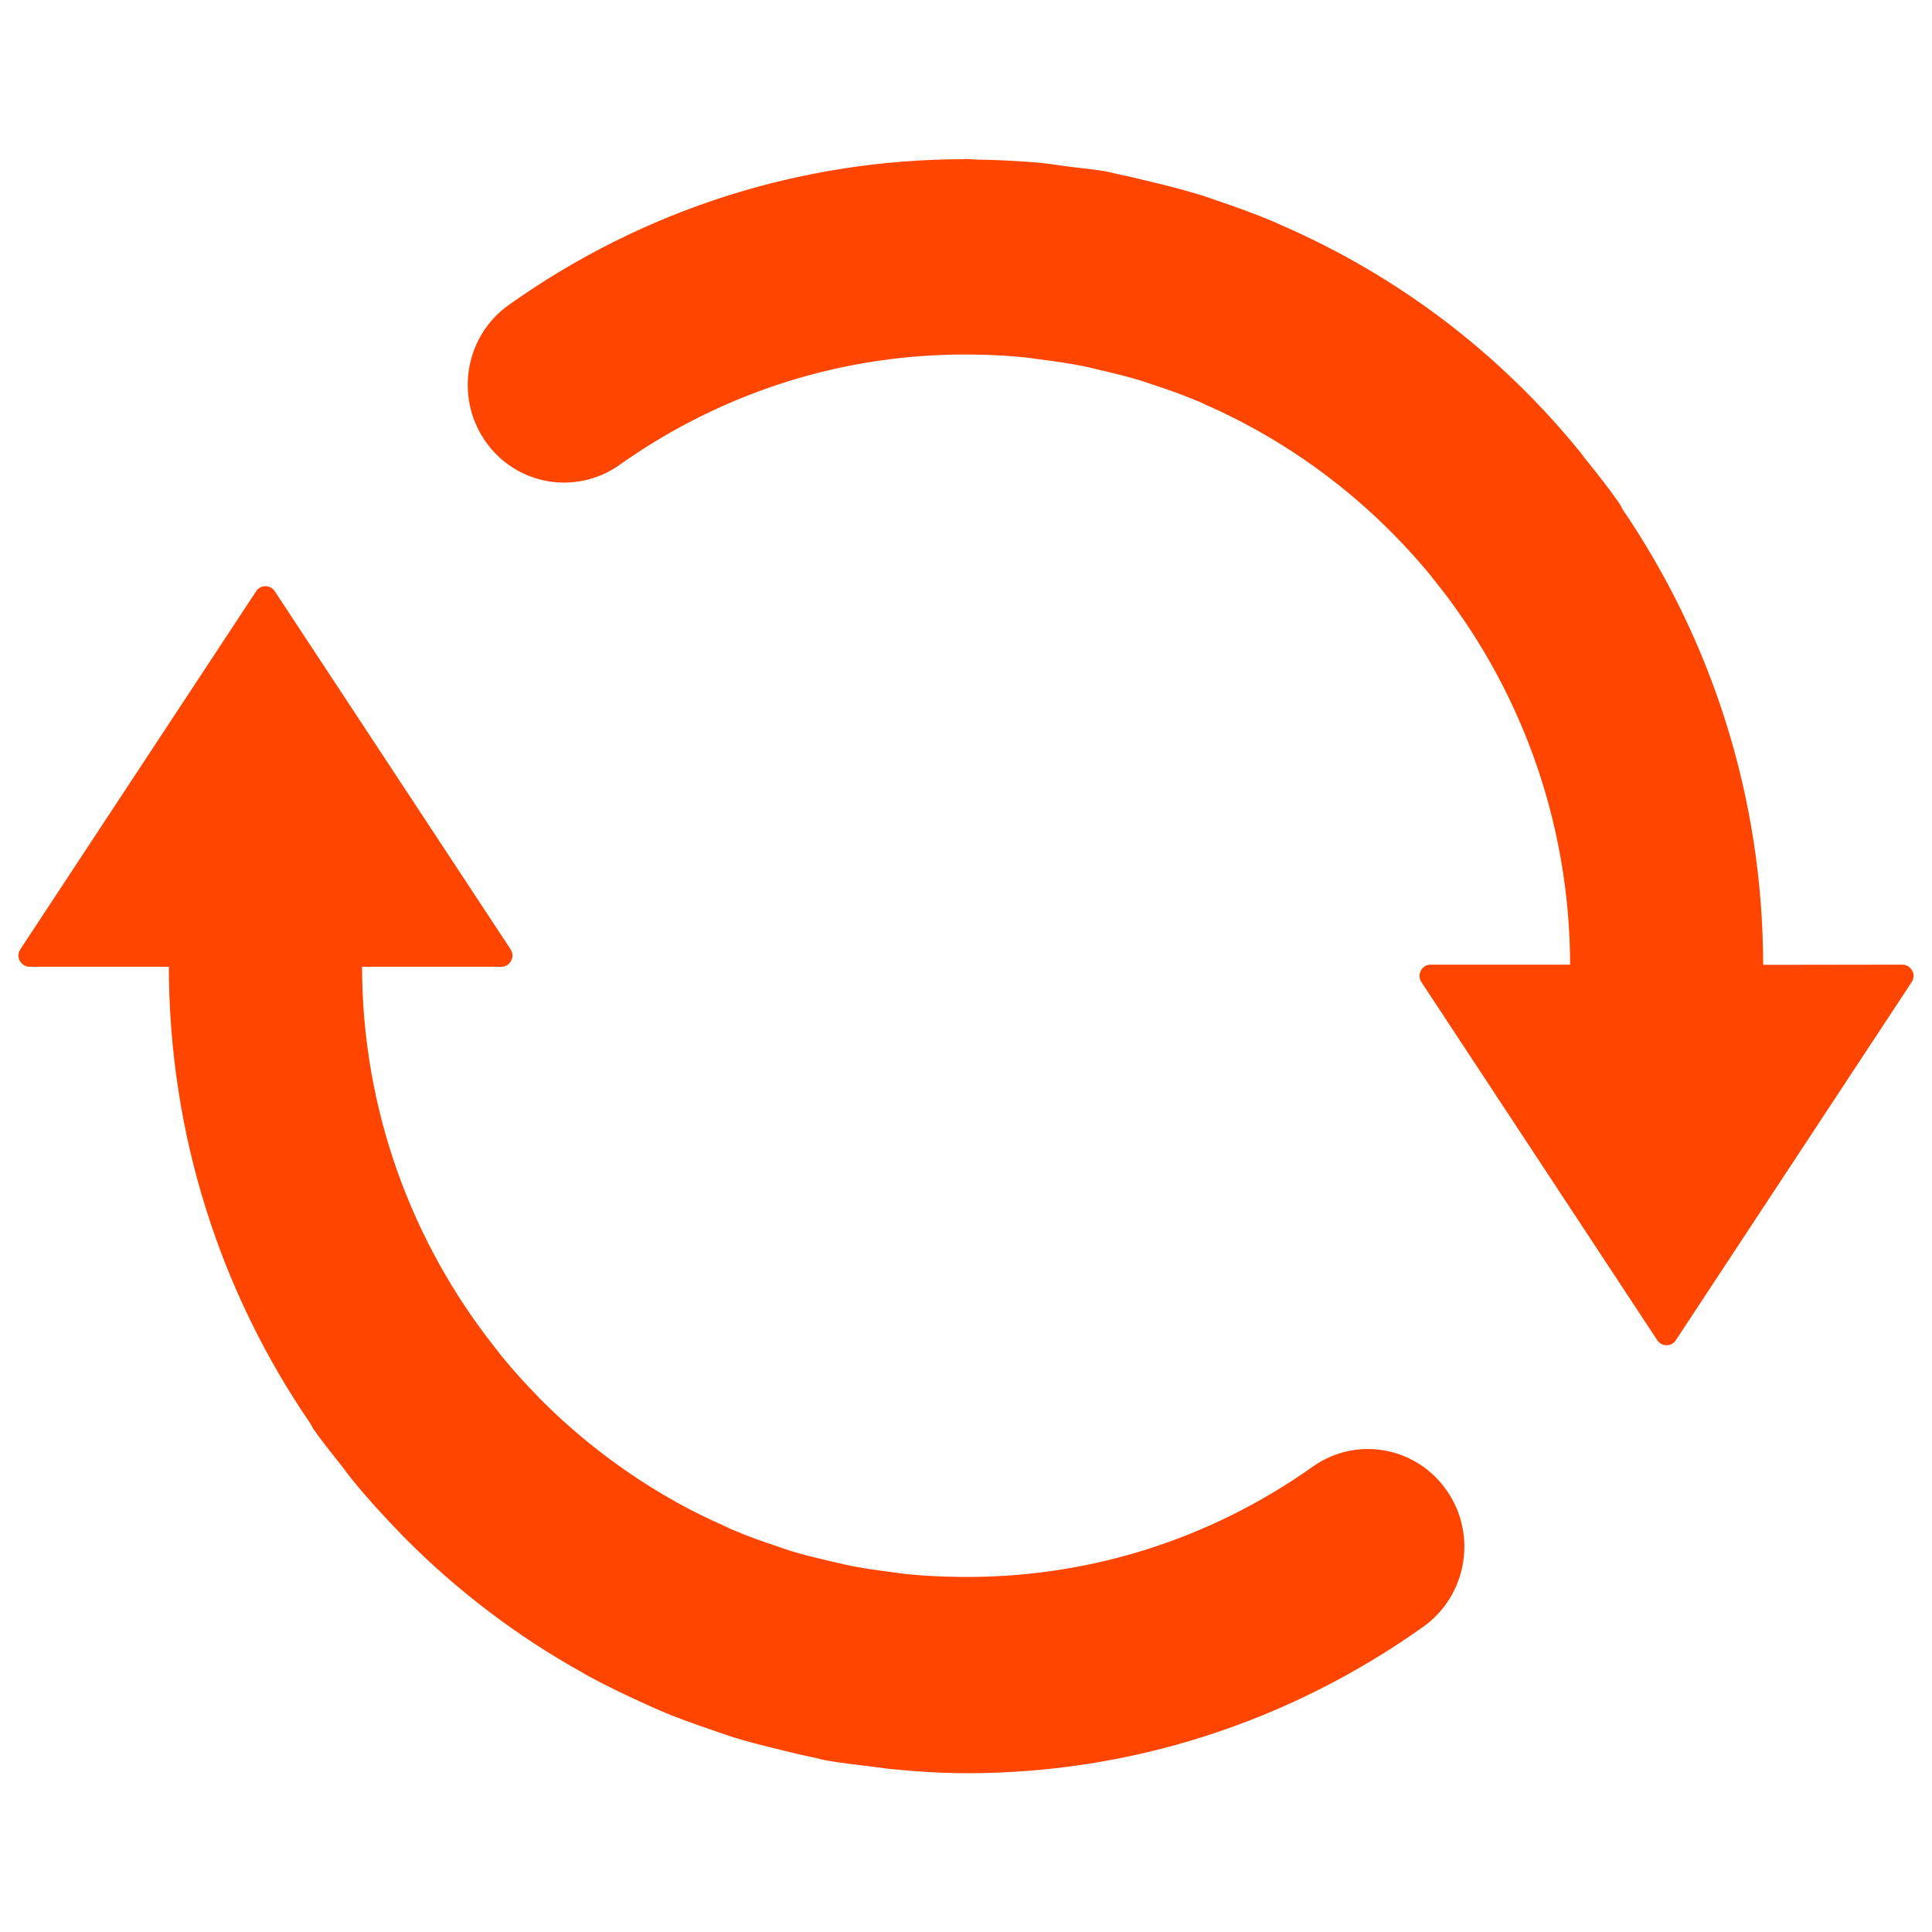
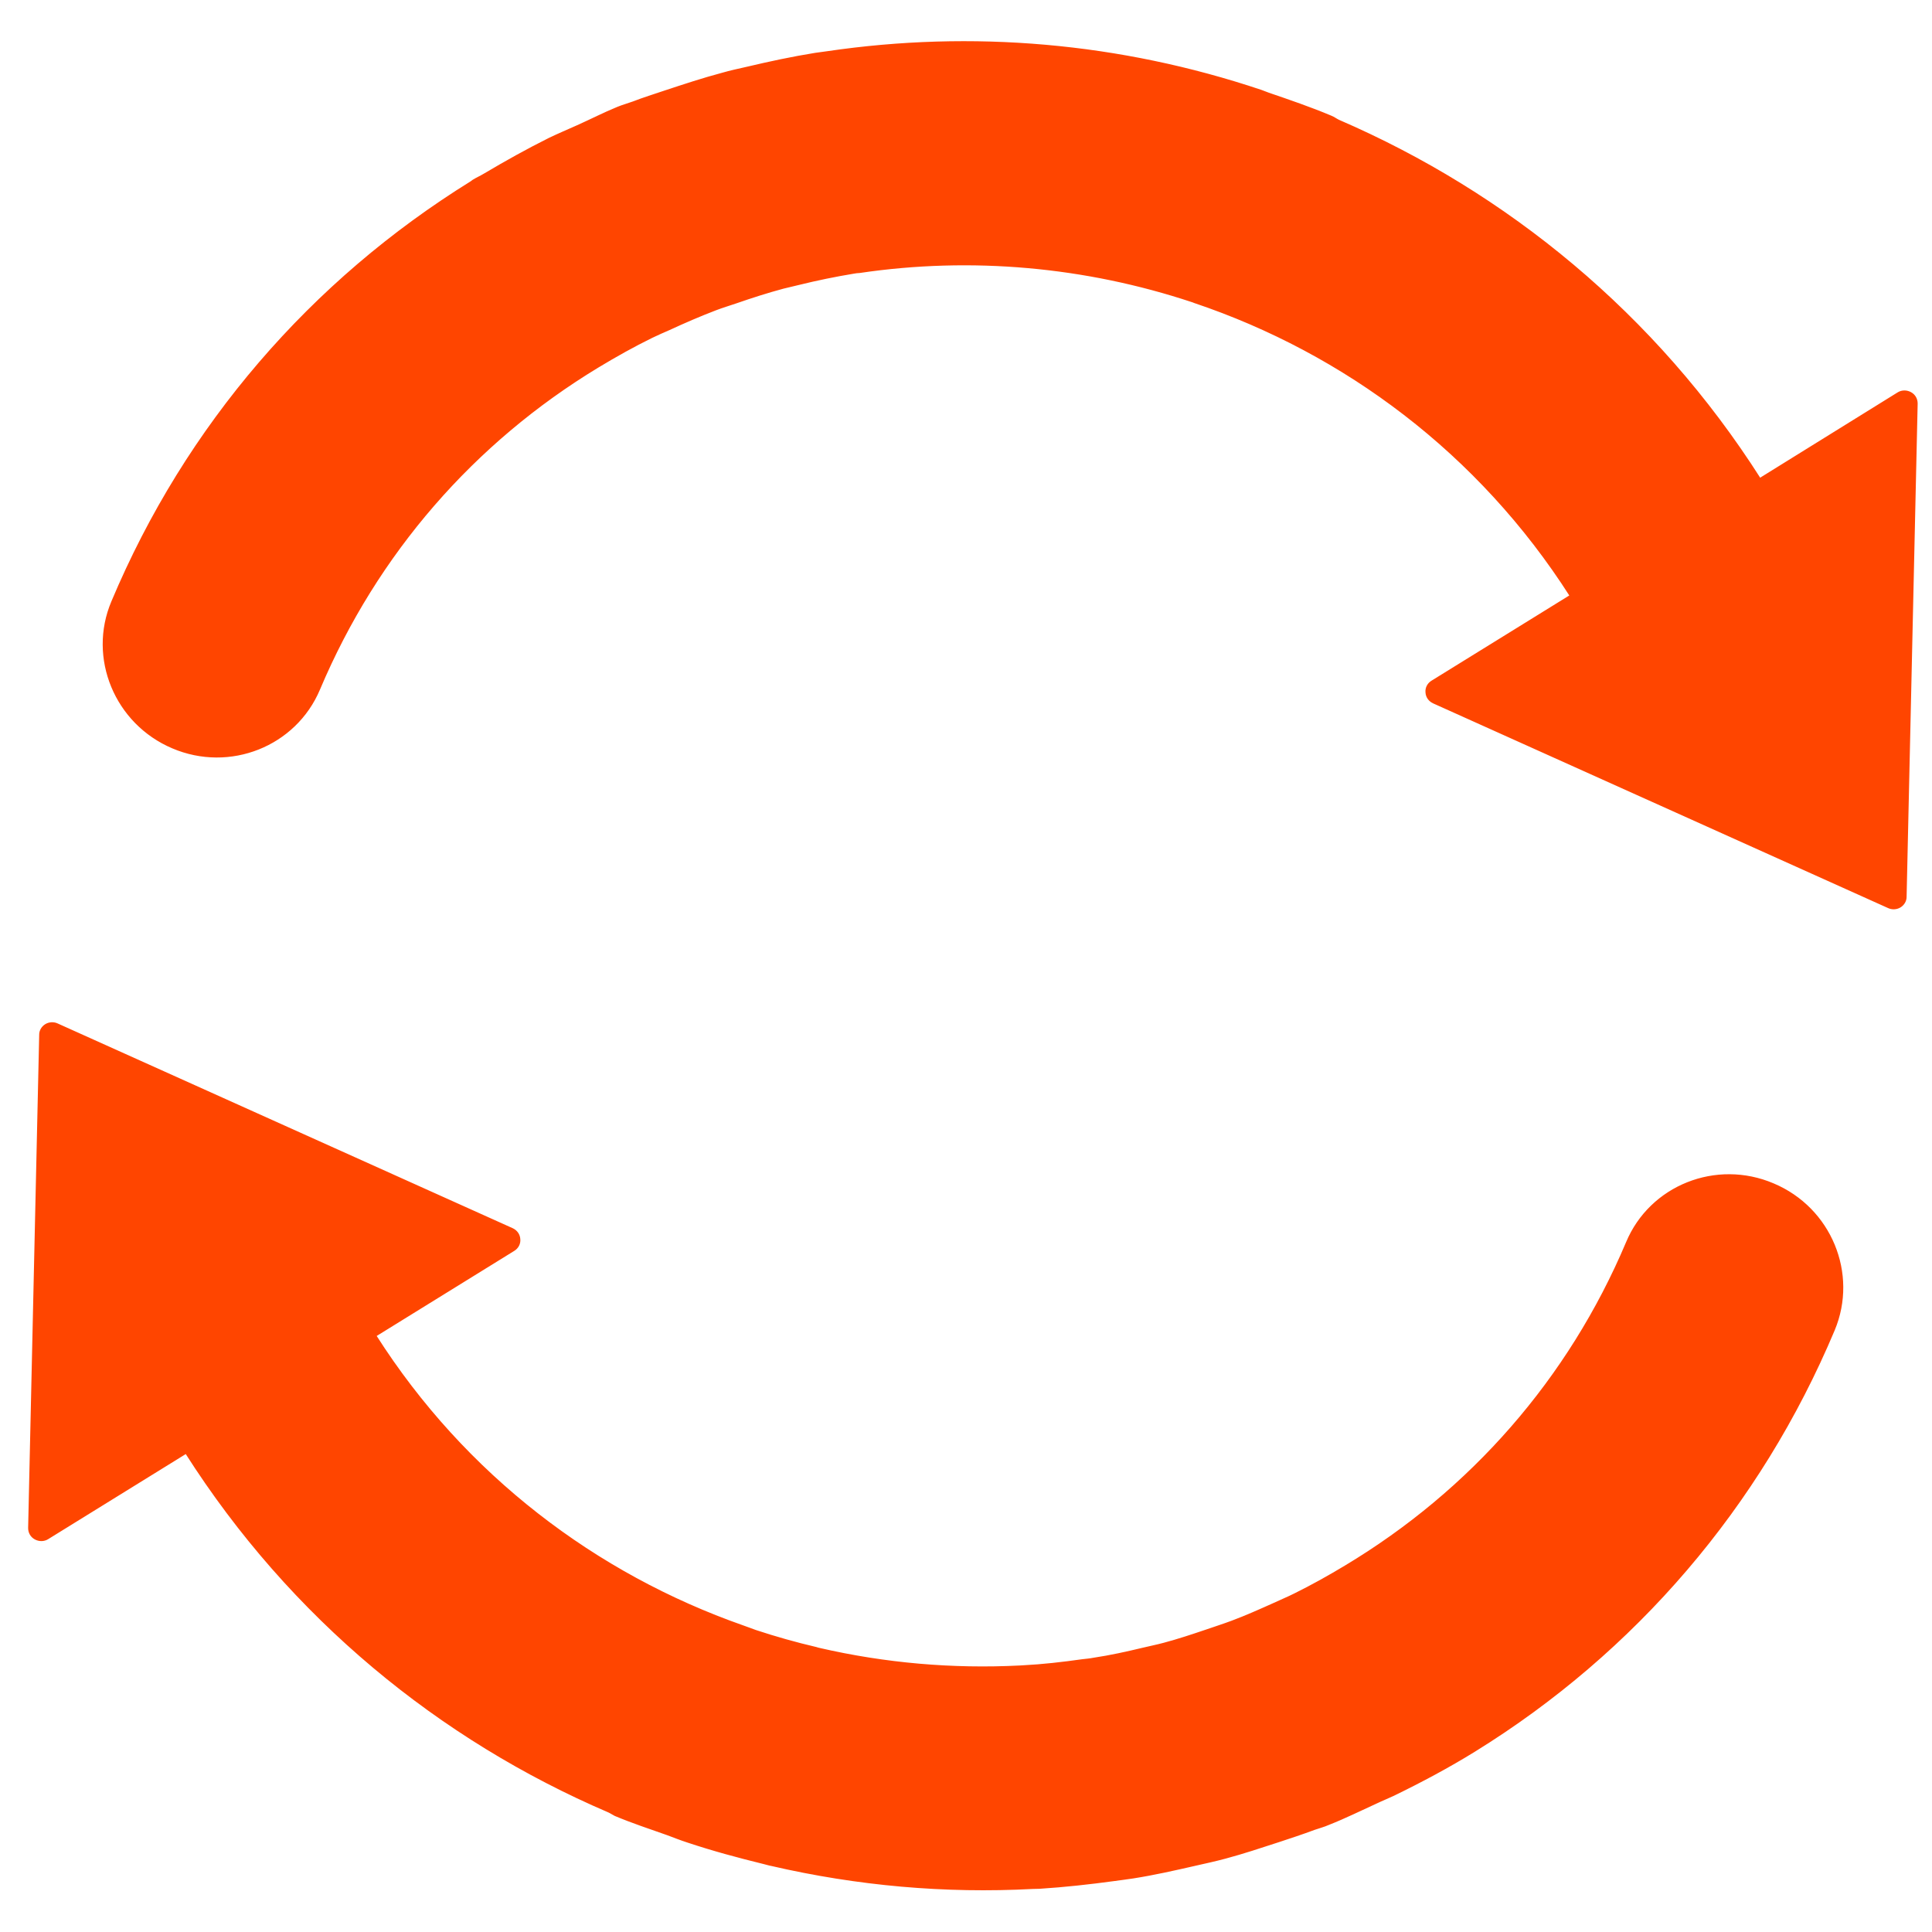
- <svg xmlns="http://www.w3.org/2000/svg" version="1.1" x="0px" y="0px" viewBox="0 0 1000 1000" enable-background="new 0 0 1000 1000" xml:space="preserve" id="svg40732">
+ <svg xmlns="http://www.w3.org/2000/svg" id="svg40732" xml:space="preserve" enable-background="new 0 0 1000 1000" viewBox="0 0 1000 1000" y="0px" x="0px" version="1.1">
  <defs id="defs40736" />
-   <g id="g40730" style="stroke:#FF4500;stroke-opacity:1;fill:#FF4500;fill-opacity:1">
-     <path d="M679.7,759.6c-54.5,38.6-118.2,58-183.4,57.1c-8.6-0.1-17.2-0.5-25.6-1.3c-3.5-0.3-6.9-0.9-10.4-1.3c-6.7-0.9-13.3-1.8-19.8-3.1c-4-0.8-7.9-1.8-11.9-2.7c-6.4-1.5-12.7-3-18.9-4.9c-3-0.9-5.9-2-8.9-3c-7.2-2.4-14.3-4.9-21.2-7.9c-1.6-0.6-3.1-1.4-4.6-2.1c-8.1-3.6-16.1-7.4-23.8-11.7c-0.4-0.2-0.7-0.4-1.1-0.6c-26.2-14.6-50.2-32.8-71.2-54c-0.3-0.3-0.7-0.7-1-1.1c-6.5-6.6-12.8-13.6-18.7-20.8c-1.2-1.5-2.4-3.2-3.7-4.8c-42.8-54.2-68.6-122.9-68.6-197.5h72.6c1.9,0,3.7-1,4.6-2.8c1-1.8,0.8-3.8-0.2-5.4L141.8,306.3c-0.9-1.4-2.6-2.4-4.4-2.4c-1.8,0-3.5,0.9-4.4,2.4L10.9,491.7c-1,1.6-1.2,3.6-0.2,5.4c1,1.8,2.8,2.8,4.6,2.8h72.6c0,87.8,27,169.2,73,236.4c0.6,0.9,1,1.9,1.6,2.9c4.8,6.9,10,13.2,15.1,19.7c1.9,2.5,3.7,5,5.7,7.4c7.5,9.2,15.5,17.9,23.7,26.4c0.8,0.8,1.5,1.7,2.3,2.4c27.6,27.9,58.7,51.5,92.6,70.3c0.9,0.5,1.8,1.1,2.7,1.6c9.8,5.3,19.8,10.1,30,14.7c2.5,1.1,5,2.3,7.6,3.4c8.7,3.7,17.6,6.8,26.6,9.9c4.3,1.5,8.5,3,12.8,4.3c7.9,2.4,15.9,4.3,24,6.3c5.4,1.3,10.7,2.6,16.2,3.7c2.3,0.5,4.4,1.2,6.7,1.5c7.6,1.4,15.3,2.1,23,3.1c2.8,0.3,5.5,0.8,8.2,1.1c13.7,1.4,27.5,2.3,41.1,2.3c83.8,0,165.5-25.9,235.6-75.7c22.3-15.9,27.8-47.1,12.1-69.7C732.9,749.2,702,743.7,679.7,759.6" id="path40726" style="stroke:#FF4500;stroke-opacity:1;fill:#FF4500;fill-opacity:1" />
-     <path d="M912.1,499.9c0-87.5-26.9-168.7-72.6-235.9c-0.7-1.1-1.1-2.3-1.9-3.4c-5.7-8.2-11.9-15.9-18-23.5c-0.7-0.9-1.4-1.9-2.1-2.8c-41.8-51.4-94.3-91-153.8-117c-1.6-0.7-3.3-1.5-4.9-2.2c-9.5-4-19.2-7.5-29-10.8c-3.5-1.2-7-2.5-10.6-3.5c-8.5-2.6-17.2-4.7-25.9-6.8c-4.8-1.1-9.6-2.4-14.5-3.3c-2.4-0.5-4.7-1.2-7.1-1.6c-6.5-1.1-13-1.6-19.6-2.5c-4.5-0.6-8.9-1.3-13.5-1.8c-11-1-21.8-1.5-32.7-1.7c-2,0-3.9-0.3-5.9-0.3c-0.4,0-0.7,0.1-1.1,0.1c-83.7,0.1-165.2,25.6-235.2,75.3c-22.4,15.8-27.8,47.1-12.2,69.7c15.6,22.7,46.5,28.2,68.9,12.3c54.1-38.3,117.2-57.8,181.9-57.2c9.3,0.1,18.5,0.5,27.5,1.4c2.8,0.3,5.6,0.7,8.3,1.1c7.4,0.9,14.8,2,22.1,3.4c3.2,0.6,6.4,1.5,9.5,2.2c7.1,1.6,14.3,3.4,21.2,5.5c2.2,0.7,4.4,1.5,6.6,2.2c8,2.6,15.8,5.5,23.5,8.7c0.8,0.3,1.6,0.7,2.3,1.1c46.1,20.1,86.5,51,118.1,89.6c0.2,0.2,0.4,0.5,0.6,0.8c44.4,54.7,71.1,124.7,71.2,200.8h-72.7c-1.9,0-3.7,1-4.6,2.8c-1,1.8-0.8,3.8,0.2,5.4l122.1,185.4c0.9,1.4,2.6,2.4,4.4,2.4s3.5-0.9,4.4-2.4L989.1,508c1-1.6,1.2-3.6,0.2-5.4c-1-1.8-2.8-2.8-4.6-2.8L912.1,499.9L912.1,499.9z" id="path40728" style="stroke:#FF4500;stroke-opacity:1;fill:#FF4500;fill-opacity:1" />
+   <g transform="matrix(0.9882891,-0.6112476,0.6199887,0.9743552,-300.4757,318.4764)" style="fill:#ff4500;fill-opacity:1;stroke:#ff4500;stroke-opacity:1" id="g40730">
+     <path style="fill:#ff4500;fill-opacity:1;stroke:#ff4500;stroke-opacity:1" id="path40726" d="m 679.7,759.6 c -54.5,38.6 -118.2,58 -183.4,57.1 -8.6,-0.1 -17.2,-0.5 -25.6,-1.3 -3.5,-0.3 -6.9,-0.9 -10.4,-1.3 -6.7,-0.9 -13.3,-1.8 -19.8,-3.1 -4,-0.8 -7.9,-1.8 -11.9,-2.7 -6.4,-1.5 -12.7,-3 -18.9,-4.9 -3,-0.9 -5.9,-2 -8.9,-3 -7.2,-2.4 -14.3,-4.9 -21.2,-7.9 -1.6,-0.6 -3.1,-1.4 -4.6,-2.1 -8.1,-3.6 -16.1,-7.4 -23.8,-11.7 -0.4,-0.2 -0.7,-0.4 -1.1,-0.6 -26.2,-14.6 -50.2,-32.8 -71.2,-54 -0.3,-0.3 -0.7,-0.7 -1,-1.1 -6.5,-6.6 -12.8,-13.6 -18.7,-20.8 -1.2,-1.5 -2.4,-3.2 -3.7,-4.8 -42.8,-54.2 -68.6,-122.9 -68.6,-197.5 h 72.6 c 1.9,0 3.7,-1 4.6,-2.8 1,-1.8 0.8,-3.8 -0.2,-5.4 L 141.8,306.3 c -0.9,-1.4 -2.6,-2.4 -4.4,-2.4 -1.8,0 -3.5,0.9 -4.4,2.4 L 10.9,491.7 c -1,1.6 -1.2,3.6 -0.2,5.4 1,1.8 2.8,2.8 4.6,2.8 h 72.6 c 0,87.8 27,169.2 73,236.4 0.6,0.9 1,1.9 1.6,2.9 4.8,6.9 10,13.2 15.1,19.7 1.9,2.5 3.7,5 5.7,7.4 7.5,9.2 15.5,17.9 23.7,26.4 0.8,0.8 1.5,1.7 2.3,2.4 27.6,27.9 58.7,51.5 92.6,70.3 0.9,0.5 1.8,1.1 2.7,1.6 9.8,5.3 19.8,10.1 30,14.7 2.5,1.1 5,2.3 7.6,3.4 8.7,3.7 17.6,6.8 26.6,9.9 4.3,1.5 8.5,3 12.8,4.3 7.9,2.4 15.9,4.3 24,6.3 5.4,1.3 10.7,2.6 16.2,3.7 2.3,0.5 4.4,1.2 6.7,1.5 7.6,1.4 15.3,2.1 23,3.1 2.8,0.3 5.5,0.8 8.2,1.1 13.7,1.4 27.5,2.3 41.1,2.3 83.8,0 165.5,-25.9 235.6,-75.7 22.3,-15.9 27.8,-47.1 12.1,-69.7 -15.6,-22.7 -46.5,-28.2 -68.8,-12.3" />
+     <path style="fill:#ff4500;fill-opacity:1;stroke:#ff4500;stroke-opacity:1" id="path40728" d="m 912.1,499.9 c 0,-87.5 -26.9,-168.7 -72.6,-235.9 -0.7,-1.1 -1.1,-2.3 -1.9,-3.4 -5.7,-8.2 -11.9,-15.9 -18,-23.5 -0.7,-0.9 -1.4,-1.9 -2.1,-2.8 -41.8,-51.4 -94.3,-91 -153.8,-117 -1.6,-0.7 -3.3,-1.5 -4.9,-2.2 -9.5,-4 -19.2,-7.5 -29,-10.8 -3.5,-1.2 -7,-2.5 -10.6,-3.5 -8.5,-2.6 -17.2,-4.7 -25.9,-6.8 -4.8,-1.1 -9.6,-2.4 -14.5,-3.3 -2.4,-0.5 -4.7,-1.2 -7.1,-1.6 -6.5,-1.1 -13,-1.6 -19.6,-2.5 -4.5,-0.6 -8.9,-1.3 -13.5,-1.8 -11,-1 -21.8,-1.5 -32.7,-1.7 -2,0 -3.9,-0.3 -5.9,-0.3 -0.4,0 -0.7,0.1 -1.1,0.1 -83.7,0.1 -165.2,25.6 -235.2,75.3 -22.4,15.8 -27.8,47.1 -12.2,69.7 15.6,22.7 46.5,28.2 68.9,12.3 54.1,-38.3 117.2,-57.8 181.9,-57.2 9.3,0.1 18.5,0.5 27.5,1.4 2.8,0.3 5.6,0.7 8.3,1.1 7.4,0.9 14.8,2 22.1,3.4 3.2,0.6 6.4,1.5 9.5,2.2 7.1,1.6 14.3,3.4 21.2,5.5 2.2,0.7 4.4,1.5 6.6,2.2 8,2.6 15.8,5.5 23.5,8.7 0.8,0.3 1.6,0.7 2.3,1.1 46.1,20.1 86.5,51 118.1,89.6 0.2,0.2 0.4,0.5 0.6,0.8 44.4,54.7 71.1,124.7 71.2,200.8 h -72.7 c -1.9,0 -3.7,1 -4.6,2.8 -1,1.8 -0.8,3.8 0.2,5.4 l 122.1,185.4 c 0.9,1.4 2.6,2.4 4.4,2.4 1.8,0 3.5,-0.9 4.4,-2.4 L 989.1,508 c 1,-1.6 1.2,-3.6 0.2,-5.4 -1,-1.8 -2.8,-2.8 -4.6,-2.8 z" />
  </g>
</svg>
